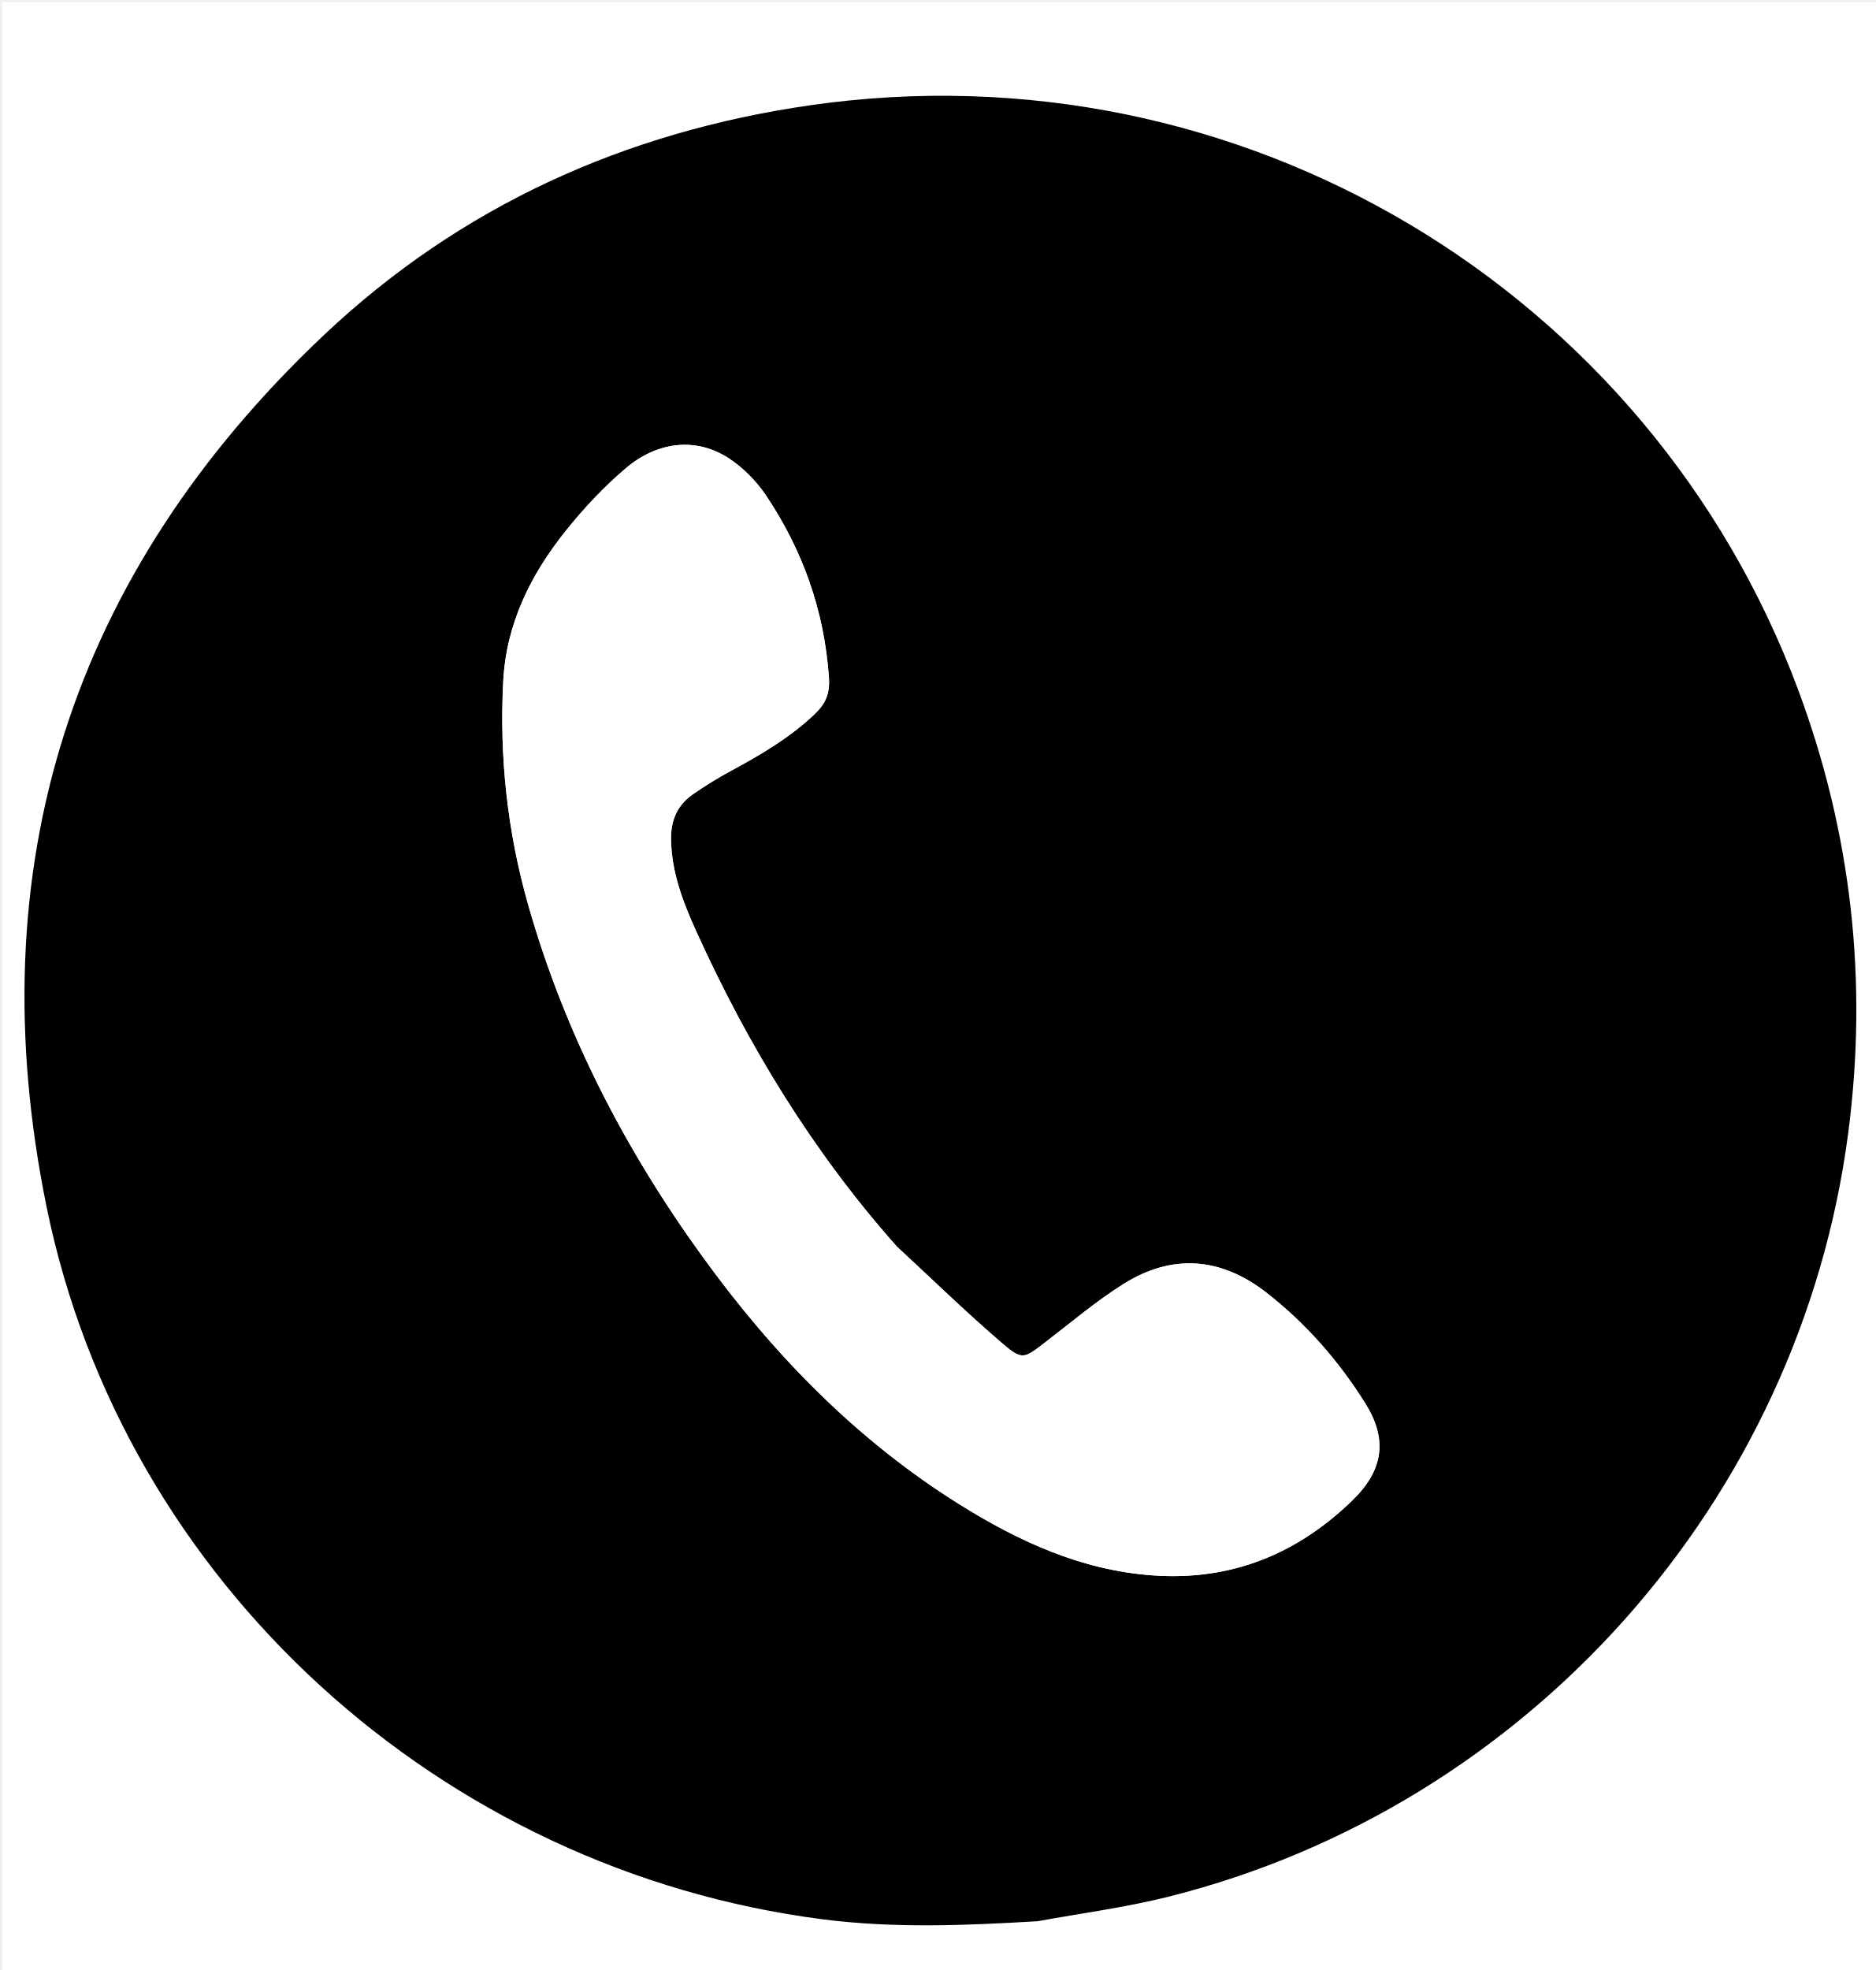
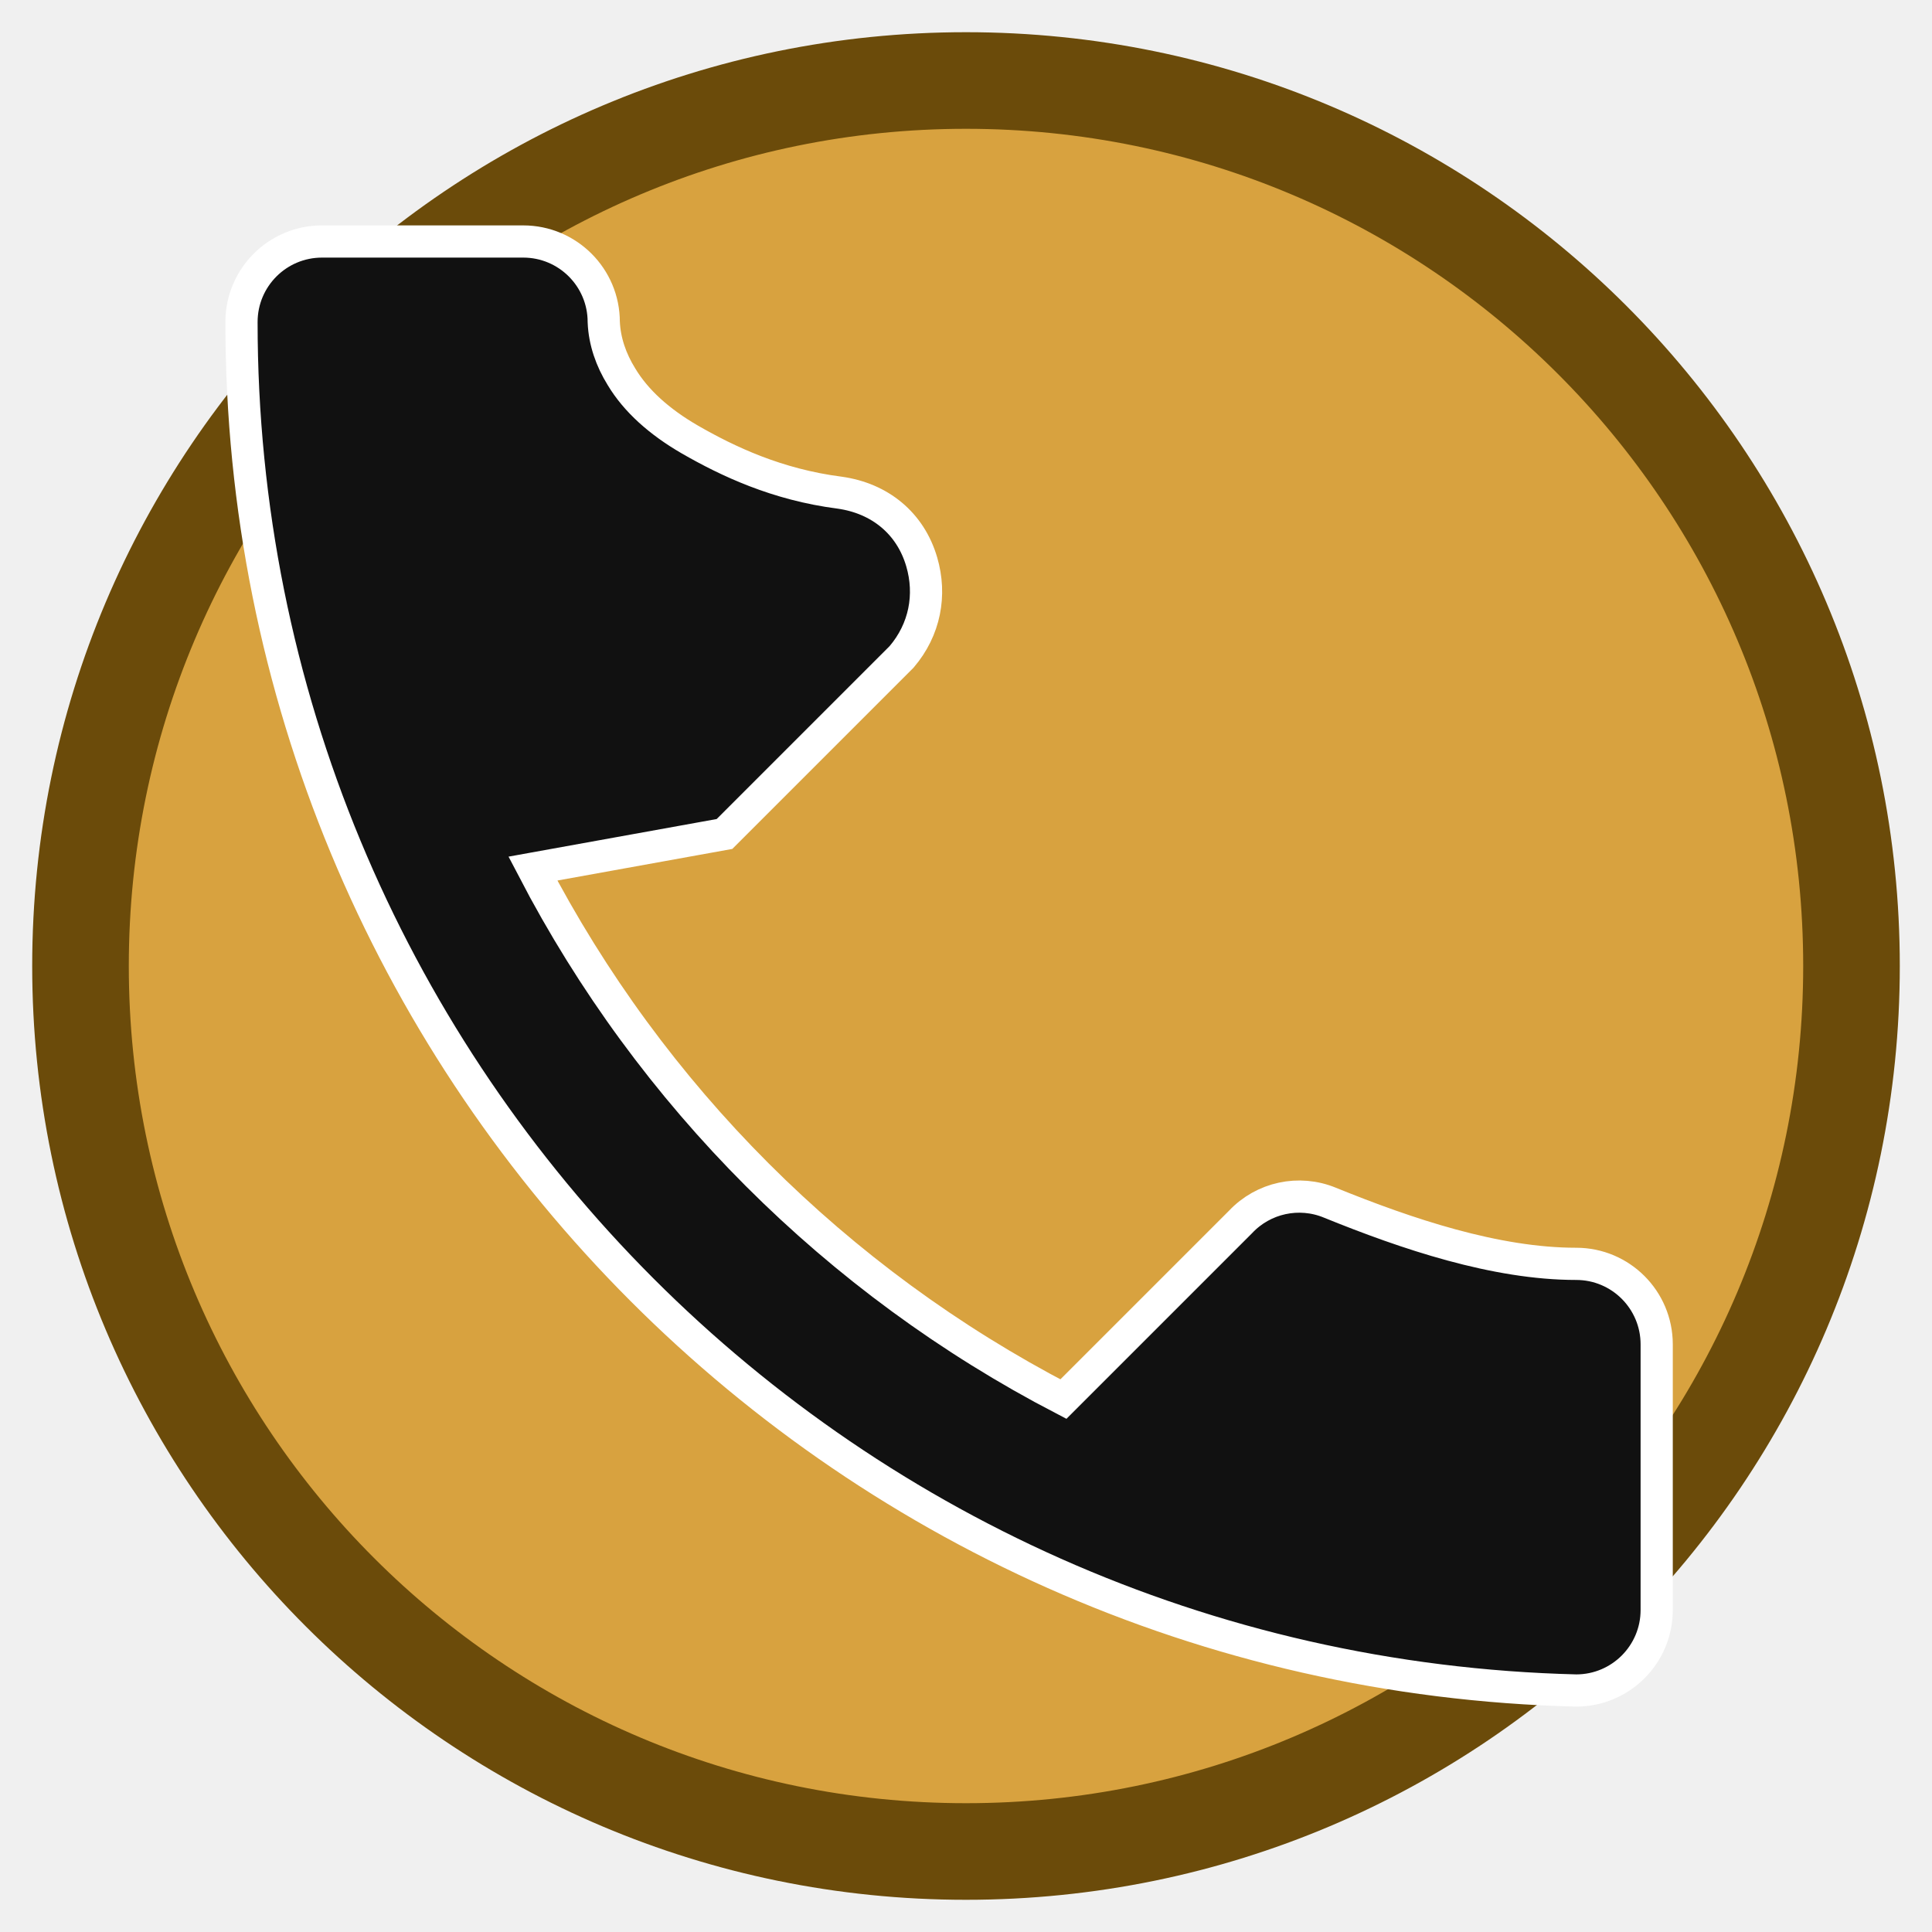
- <svg xmlns="http://www.w3.org/2000/svg" version="1.1" id="Layer_1" x="0px" y="0px" width="100%" viewBox="0 0 820 861" enable-background="new 0 0 820 861" xml:space="preserve">
-   <path fill="#ffffff" opacity="1" stroke="none" d=" M425,862   C283.333,862 142.167,862 1,862   C1,575 1,288 1,1   C274.333,1 547.666,1 821,1   C821,288 821,574.999 821,862   C689.167,862 557.333,862 425,862  M454.029,839.641   C473.001,836.124 492.228,833.62 510.905,828.928   C667.801,789.521 786.795,656.085 807.857,495.27   C816.52,429.123 809.411,364.419 786.026,301.576   C721.074,127.025 542.461,18.924 354.198,46.003   C273.03,57.677 201.003,90.219 141.274,146.737   C31.019,251.068 -9.871,379.098 20.35,527.383   C53.869,691.851 192.867,817.514 359.772,838.863   C390.804,842.833 421.974,841.558 454.029,839.641  z" />
-   <path fill="#000000" opacity="1" stroke="none" d=" M453.567,839.677   C421.974,841.558 390.804,842.833 359.772,838.863   C192.867,817.514 53.869,691.851 20.35,527.383   C-9.871,379.098 31.019,251.068 141.274,146.737   C201.003,90.219 273.03,57.677 354.198,46.003   C542.461,18.924 721.074,127.025 786.026,301.576   C809.411,364.419 816.52,429.123 807.857,495.27   C786.795,656.085 667.801,789.521 510.905,828.928   C492.228,833.62 473.001,836.124 453.567,839.677  M391.862,544.635   C355.268,503.425 326.928,456.935 304.266,406.895   C298.504,394.173 293.478,381.067 293.31,366.696   C293.215,358.597 296.052,351.92 302.664,347.292   C308.103,343.485 313.802,339.988 319.643,336.829   C332.561,329.84 345.112,322.514 355.92,312.268   C360.964,307.487 362.828,303.108 362.329,296.013   C360.29,267.018 350.97,240.636 334.935,216.693   C330.691,210.357 324.891,204.431 318.527,200.275   C304.564,191.16 287.639,192.691 273.568,204.632   C263.99,212.761 255.218,222.111 247.354,231.93   C231.999,251.101 221.297,272.51 219.972,297.71   C218.225,330.945 221.794,363.597 230.907,395.578   C246.875,451.614 273.257,502.578 307.349,549.591   C338.222,592.165 374.443,629.387 419.322,657.445   C445.252,673.656 472.57,686.251 503.754,688.527   C538.027,691.028 566.918,679.275 591.168,655.717   C604.87,642.405 606.535,628.91 596.79,613.362   C585.214,594.894 571.006,578.586 553.763,565.106   C533.812,549.508 512.553,547.729 491.103,561.164   C479.168,568.64 468.325,577.88 457.113,586.486   C447.402,593.939 446.91,594.7 437.573,586.664   C422.071,573.323 407.382,559.037 391.862,544.635  z" />
-   <path fill="#ffffff" opacity="1" stroke="none" d=" M392.106,544.892   C407.382,559.037 422.071,573.323 437.573,586.664   C446.91,594.7 447.402,593.939 457.113,586.486   C468.325,577.88 479.168,568.64 491.103,561.164   C512.553,547.729 533.812,549.508 553.763,565.106   C571.006,578.586 585.214,594.894 596.79,613.362   C606.535,628.91 604.87,642.405 591.168,655.717   C566.918,679.275 538.027,691.028 503.754,688.527   C472.57,686.251 445.252,673.656 419.322,657.445   C374.443,629.387 338.222,592.165 307.349,549.591   C273.257,502.578 246.875,451.614 230.907,395.578   C221.794,363.597 218.225,330.945 219.972,297.71   C221.297,272.51 231.999,251.101 247.354,231.93   C255.218,222.111 263.99,212.761 273.568,204.632   C287.639,192.691 304.564,191.16 318.527,200.275   C324.891,204.431 330.691,210.357 334.935,216.693   C350.97,240.636 360.29,267.018 362.329,296.013   C362.828,303.108 360.964,307.487 355.92,312.268   C345.112,322.514 332.561,329.84 319.643,336.829   C313.802,339.988 308.103,343.485 302.664,347.292   C296.052,351.92 293.215,358.597 293.31,366.696   C293.478,381.067 298.504,394.173 304.266,406.895   C326.928,456.935 355.268,503.425 392.106,544.892  z" />
+ <svg xmlns="http://www.w3.org/2000/svg" viewBox="0 0 24 24" width="24" height="24" role="img" aria-label="contact">
+   <circle cx="12" cy="12" r="11" fill="#d8a23f" stroke="#6b4b0a" stroke-width="1.2" />
+   <path fill="#111111" stroke="#ffffff" stroke-width="0.4" d="M6.62 10.79a15.466 15.466 0 006.59 6.59l2.2-2.2a1 1 0 011.11-.24c.96.39 2.06.76 3.06.76a1 1 0 011 1V20a1 1 0 01-1 1A17 17 0 013 4a1 1 0 011-1h2.5a1 1 0 011 1c.01.24.09.47.22.68.18.3.47.56.85.78.47.27 1.08.56 1.86.66.5.07.88.38 1.02.86.12.41.04.84-.25 1.18l-2.2 2.2z" />
</svg>
